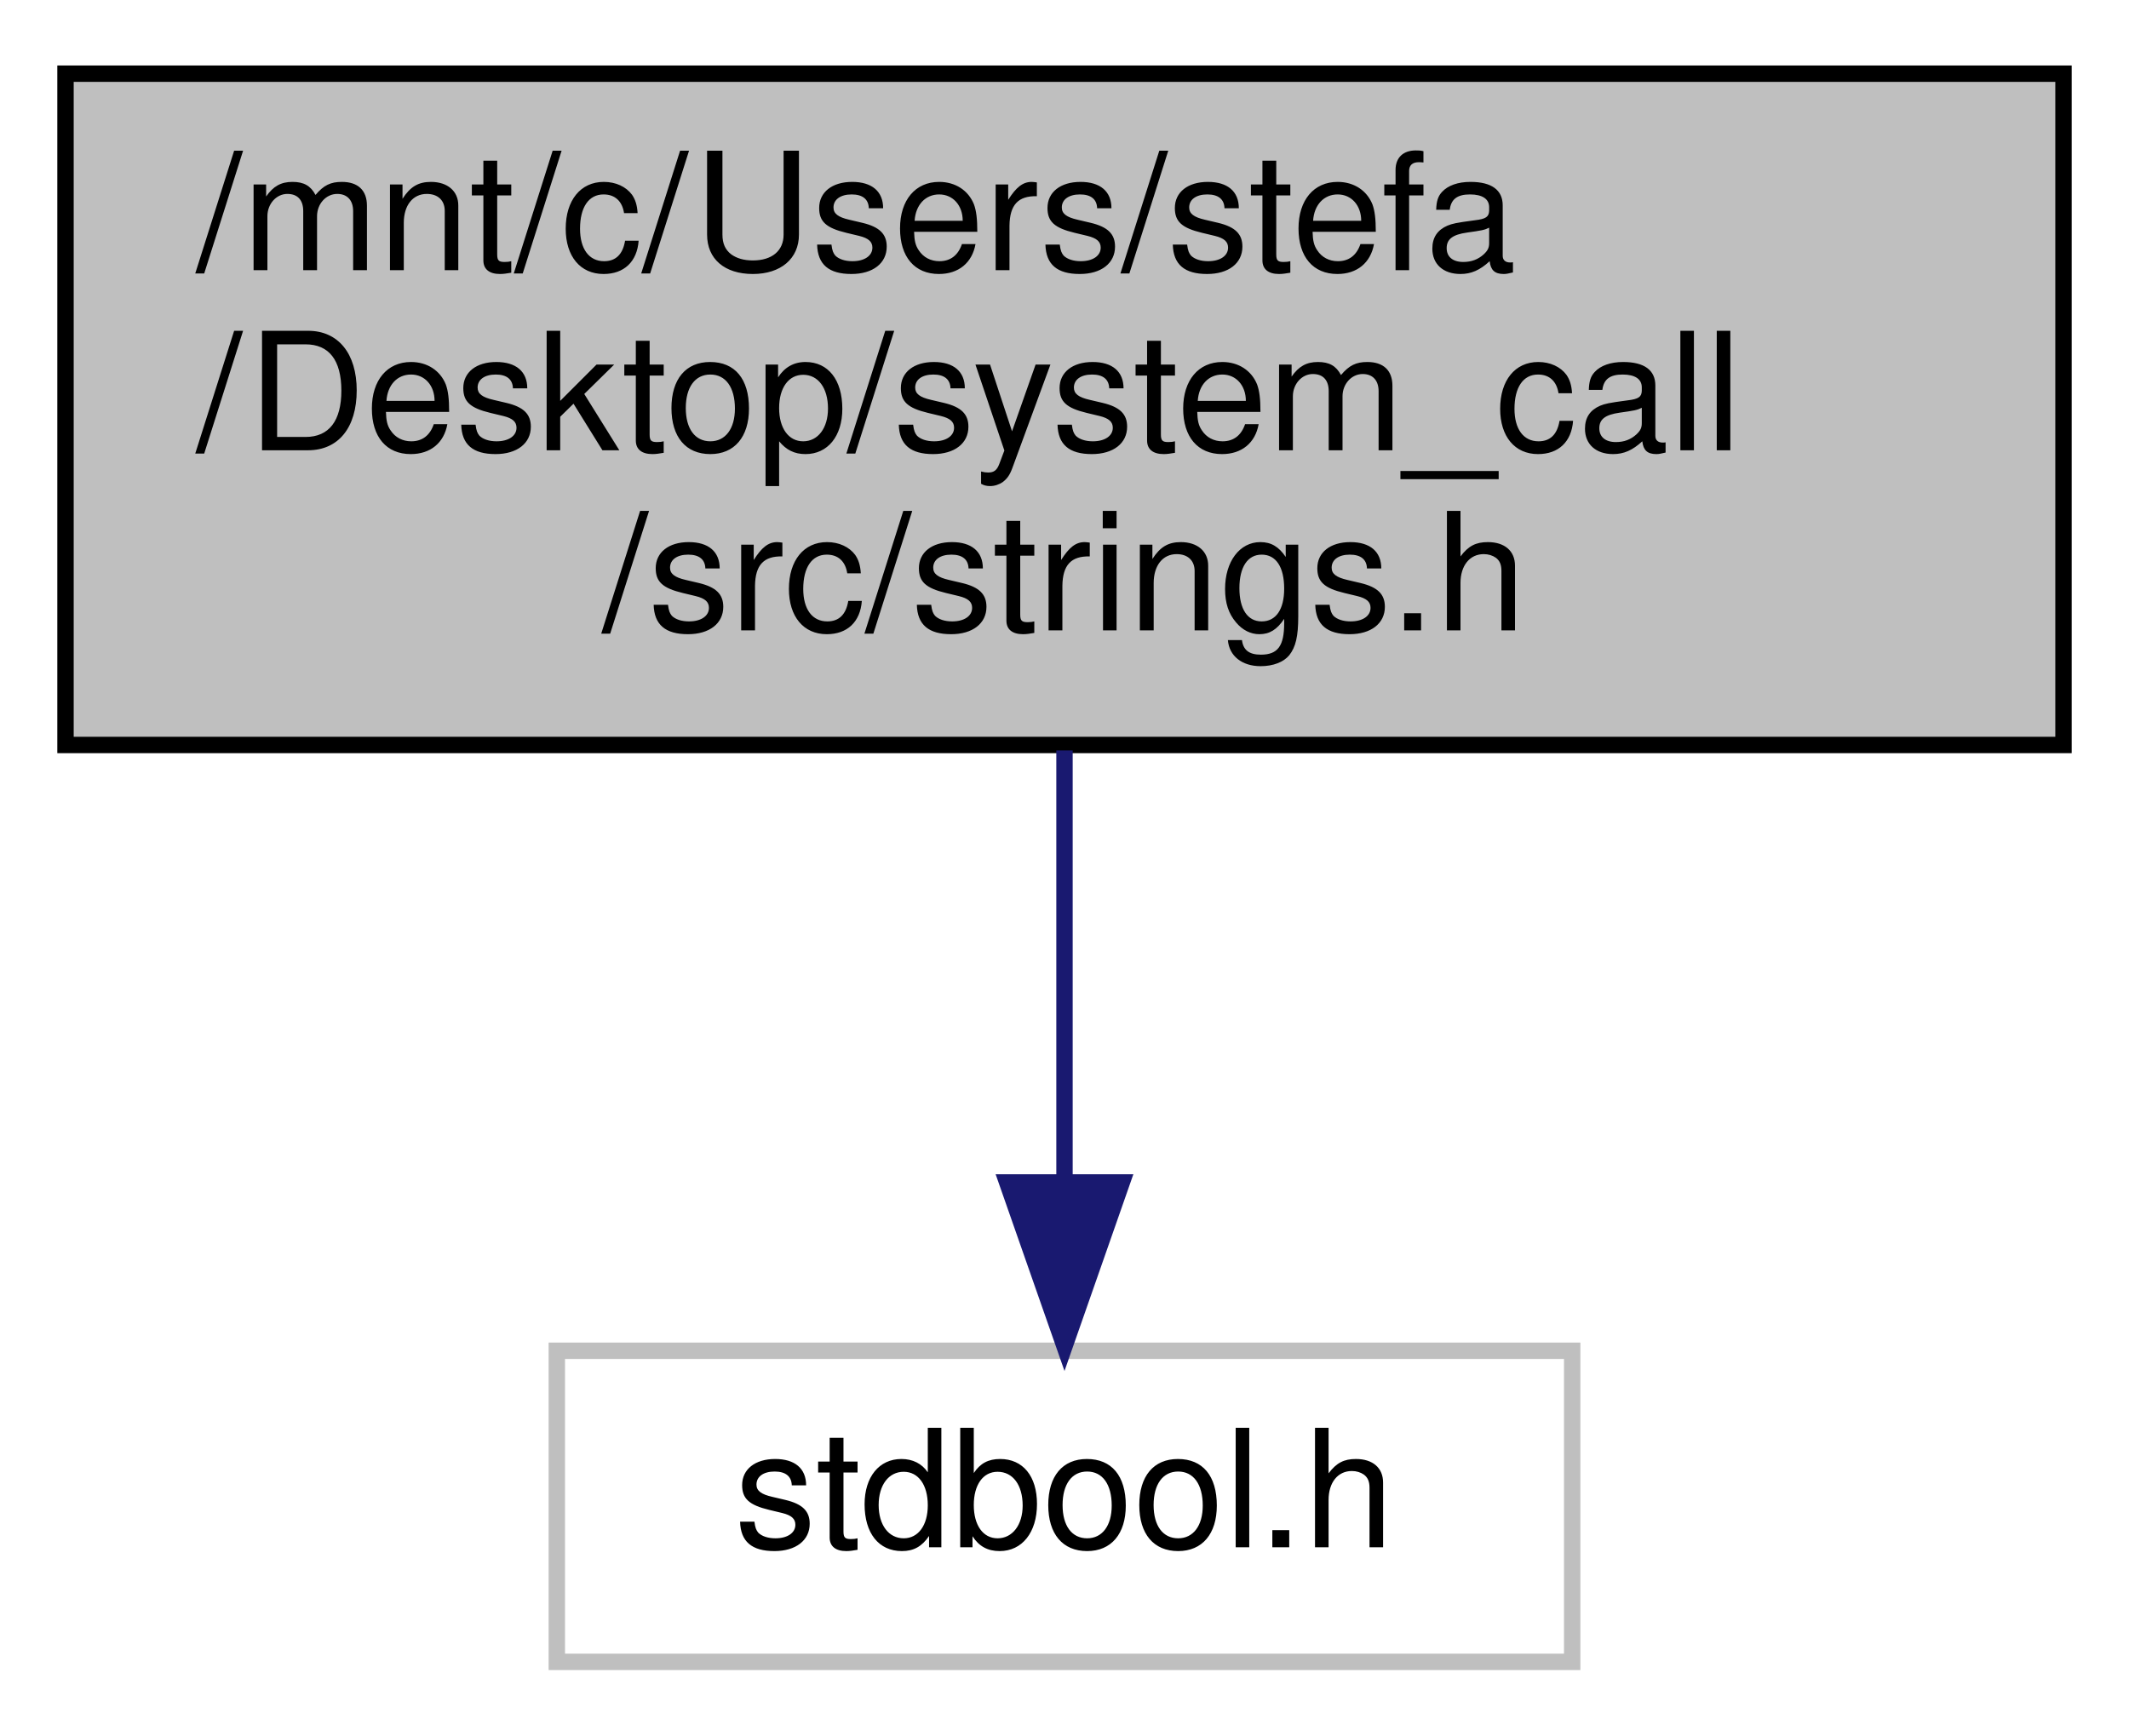
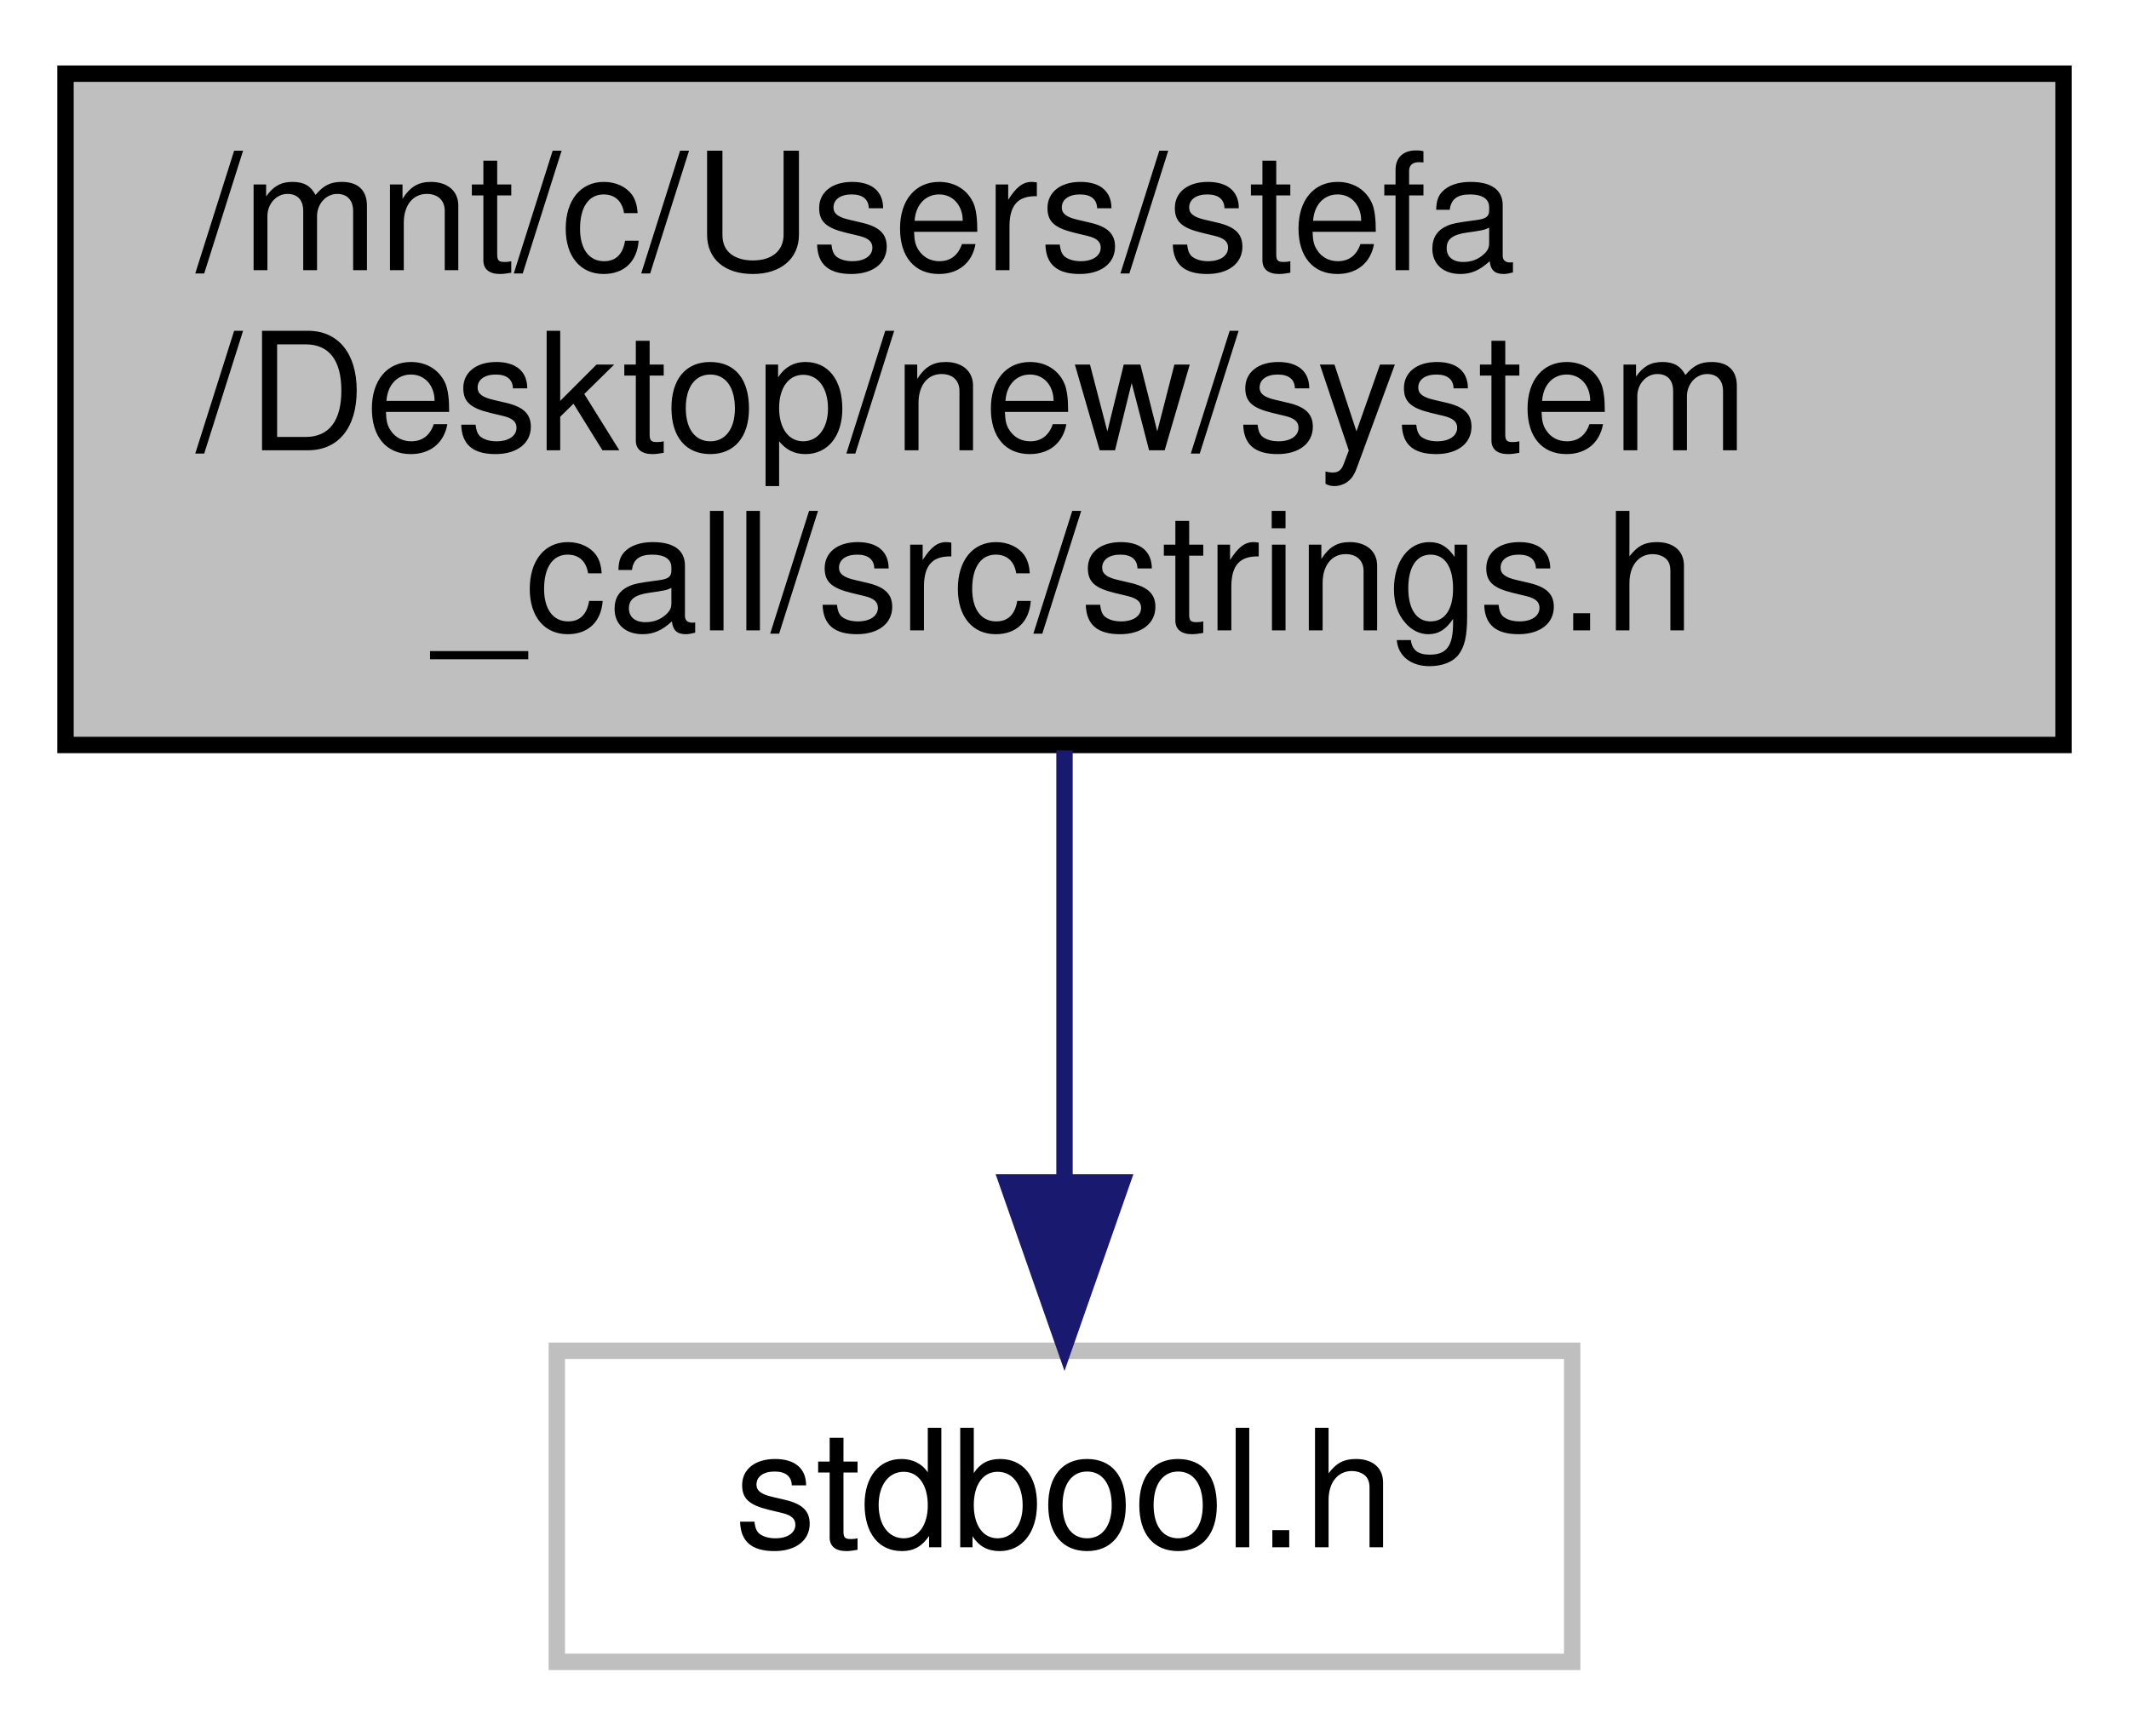
<svg xmlns="http://www.w3.org/2000/svg" width="130pt" height="106pt" viewBox="0.00 0.00 130.00 106.00">
  <g id="graph0" class="graph" transform="scale(1 1) rotate(0) translate(4 102)">
    <g id="node1" class="node">
      <polygon fill="#bfbfbf" stroke="#000000" points="0,-56.5 0,-97.5 122,-97.5 122,-56.5 0,-56.5" />
      <text text-anchor="start" x="8" y="-85.5" font-family="Helvetica,sans-Serif" font-size="10.00" fill="#000000">/mnt/c/Users/stefa</text>
-       <text text-anchor="start" x="8" y="-74.5" font-family="Helvetica,sans-Serif" font-size="10.00" fill="#000000">/Desktop/system_call</text>
-       <text text-anchor="middle" x="61" y="-63.5" font-family="Helvetica,sans-Serif" font-size="10.00" fill="#000000">/src/strings.h</text>
+       <text text-anchor="start" x="8" y="-74.5" font-family="Helvetica,sans-Serif" font-size="10.00" fill="#000000">/Desktop/new/system</text>
+       <text text-anchor="middle" x="61" y="-63.5" font-family="Helvetica,sans-Serif" font-size="10.00" fill="#000000">_call/src/strings.h</text>
    </g>
    <g id="node2" class="node">
      <polygon fill="none" stroke="#bfbfbf" points="30,-.5 30,-19.5 92,-19.5 92,-.5 30,-.5" />
      <text text-anchor="middle" x="61" y="-7.5" font-family="Helvetica,sans-Serif" font-size="10.00" fill="#000000">stdbool.h</text>
    </g>
    <g id="edge1" class="edge">
      <path fill="none" stroke="#191970" d="M61,-56.168C61,-47.823 61,-38.247 61,-29.988" />
      <polygon fill="#191970" stroke="#191970" points="64.5,-29.78 61,-19.78 57.5,-29.78 64.5,-29.78" />
    </g>
  </g>
</svg>
